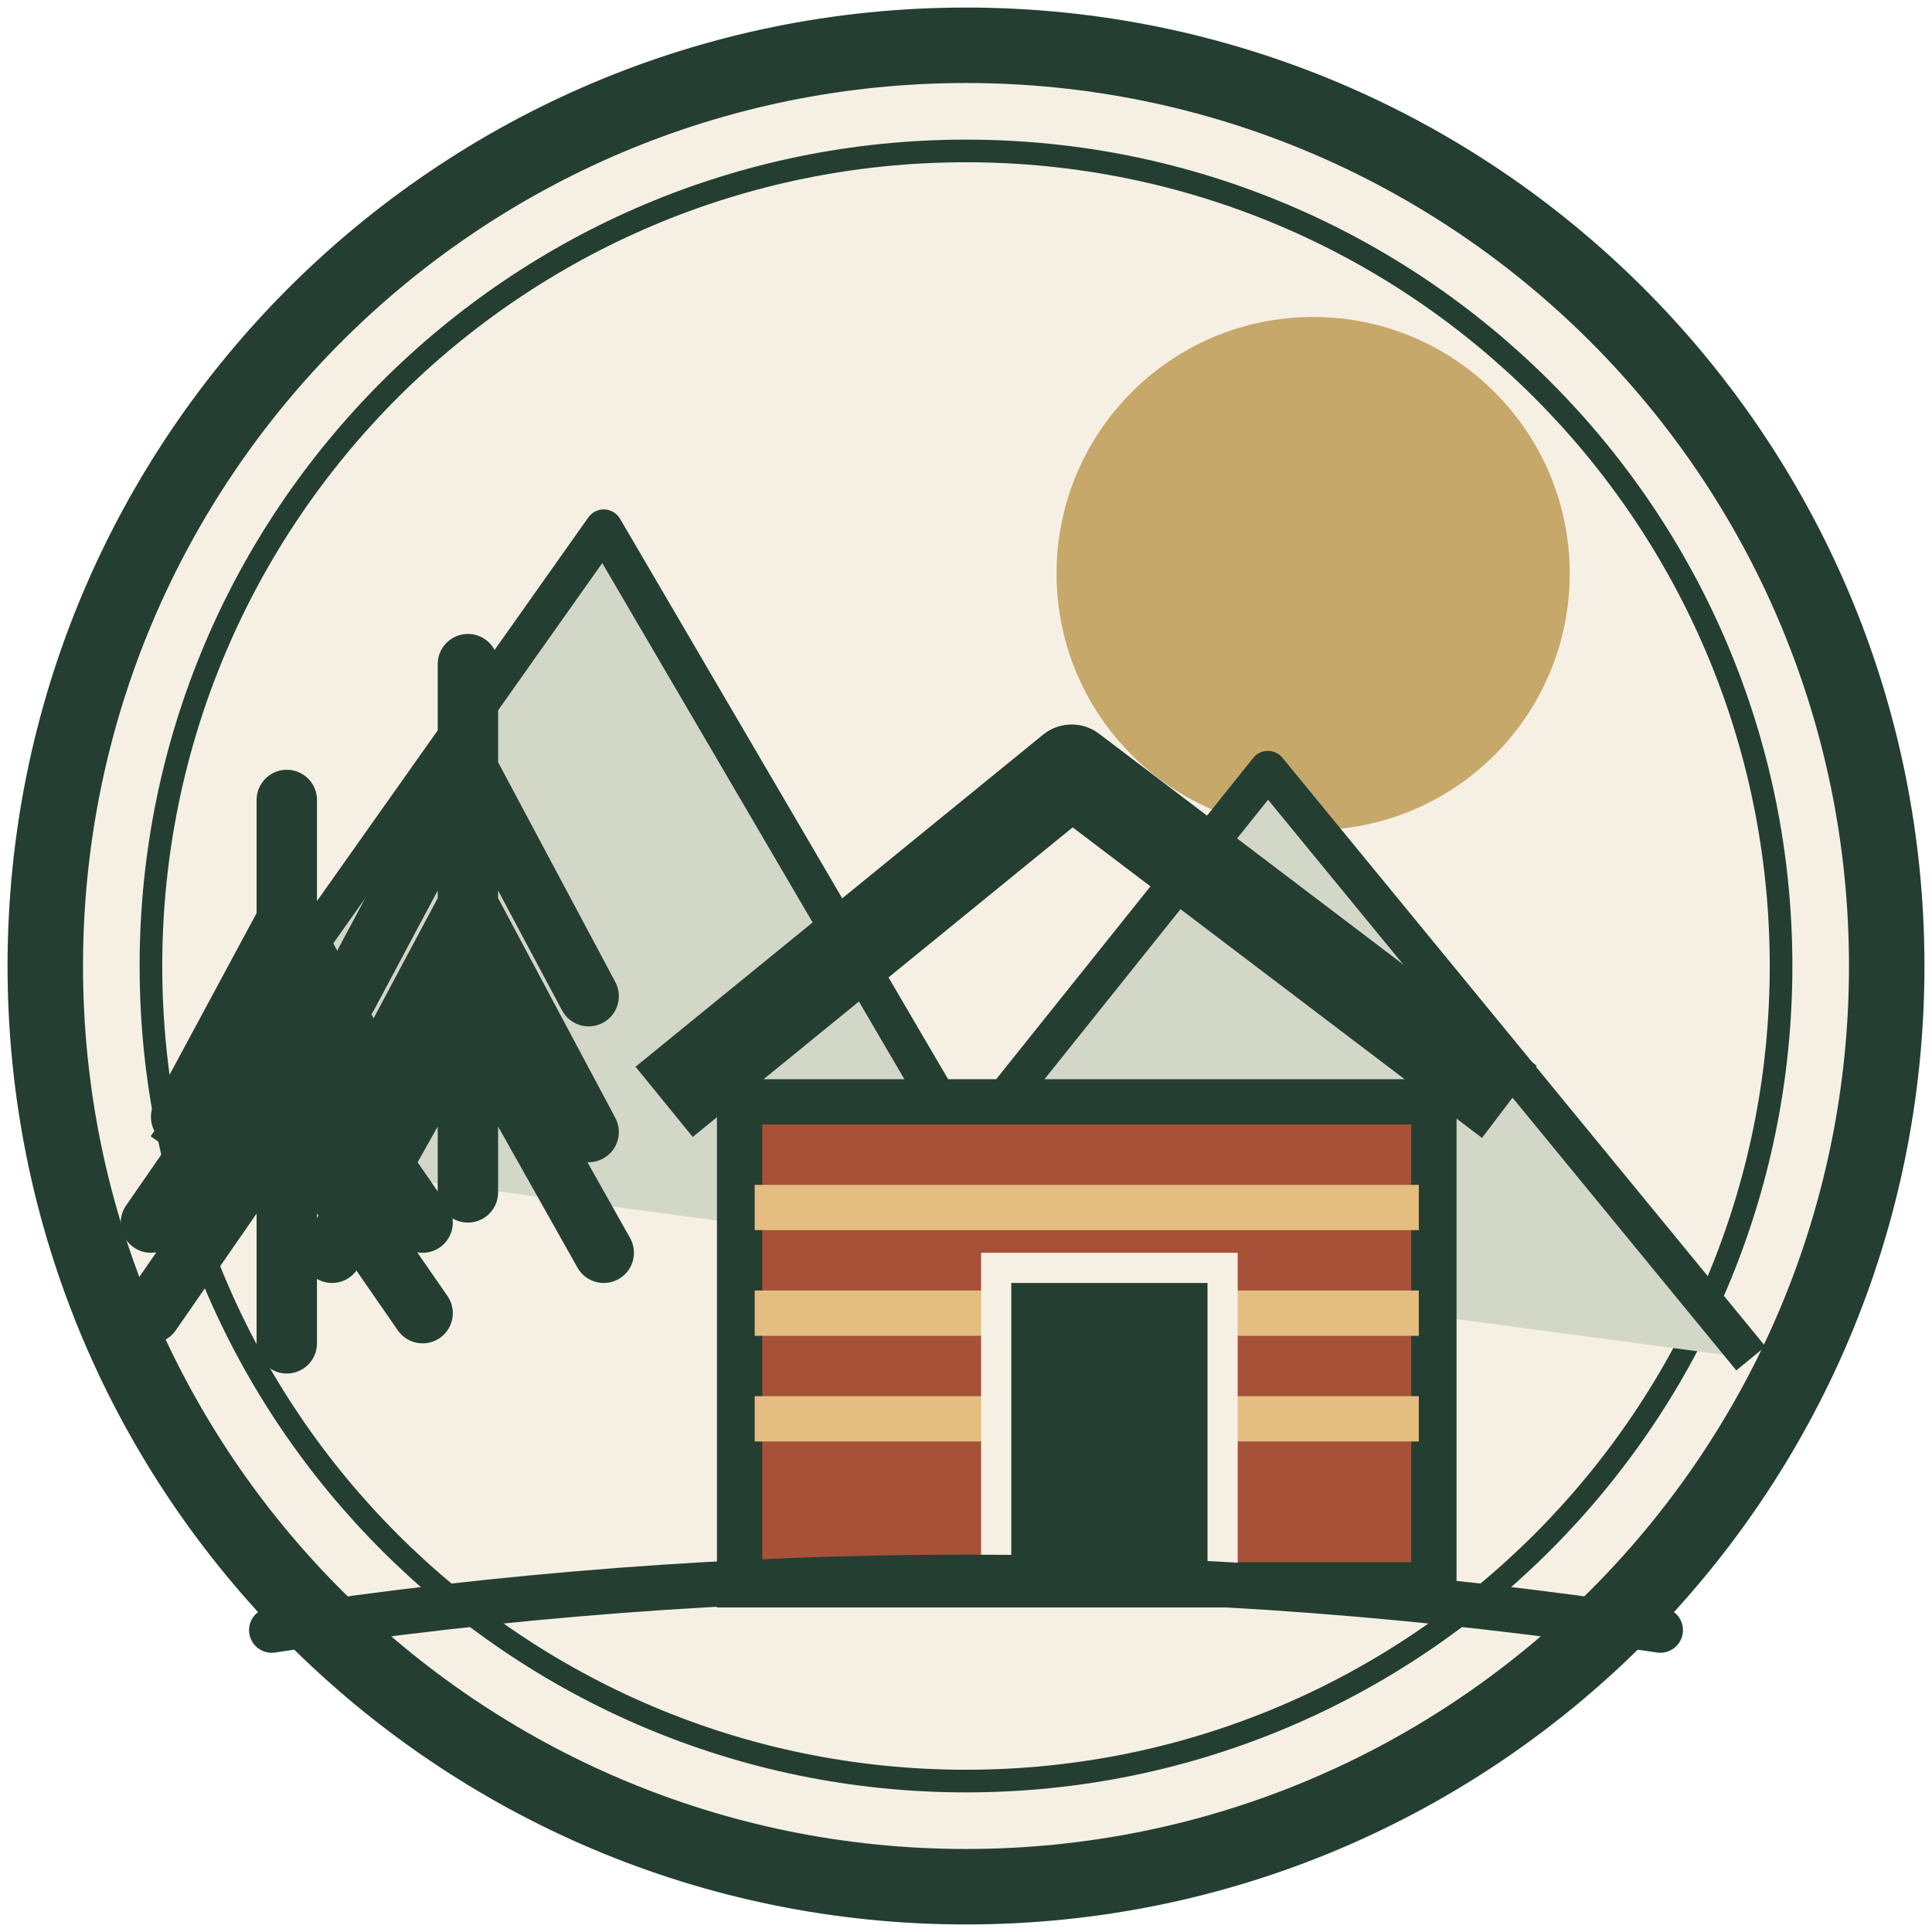
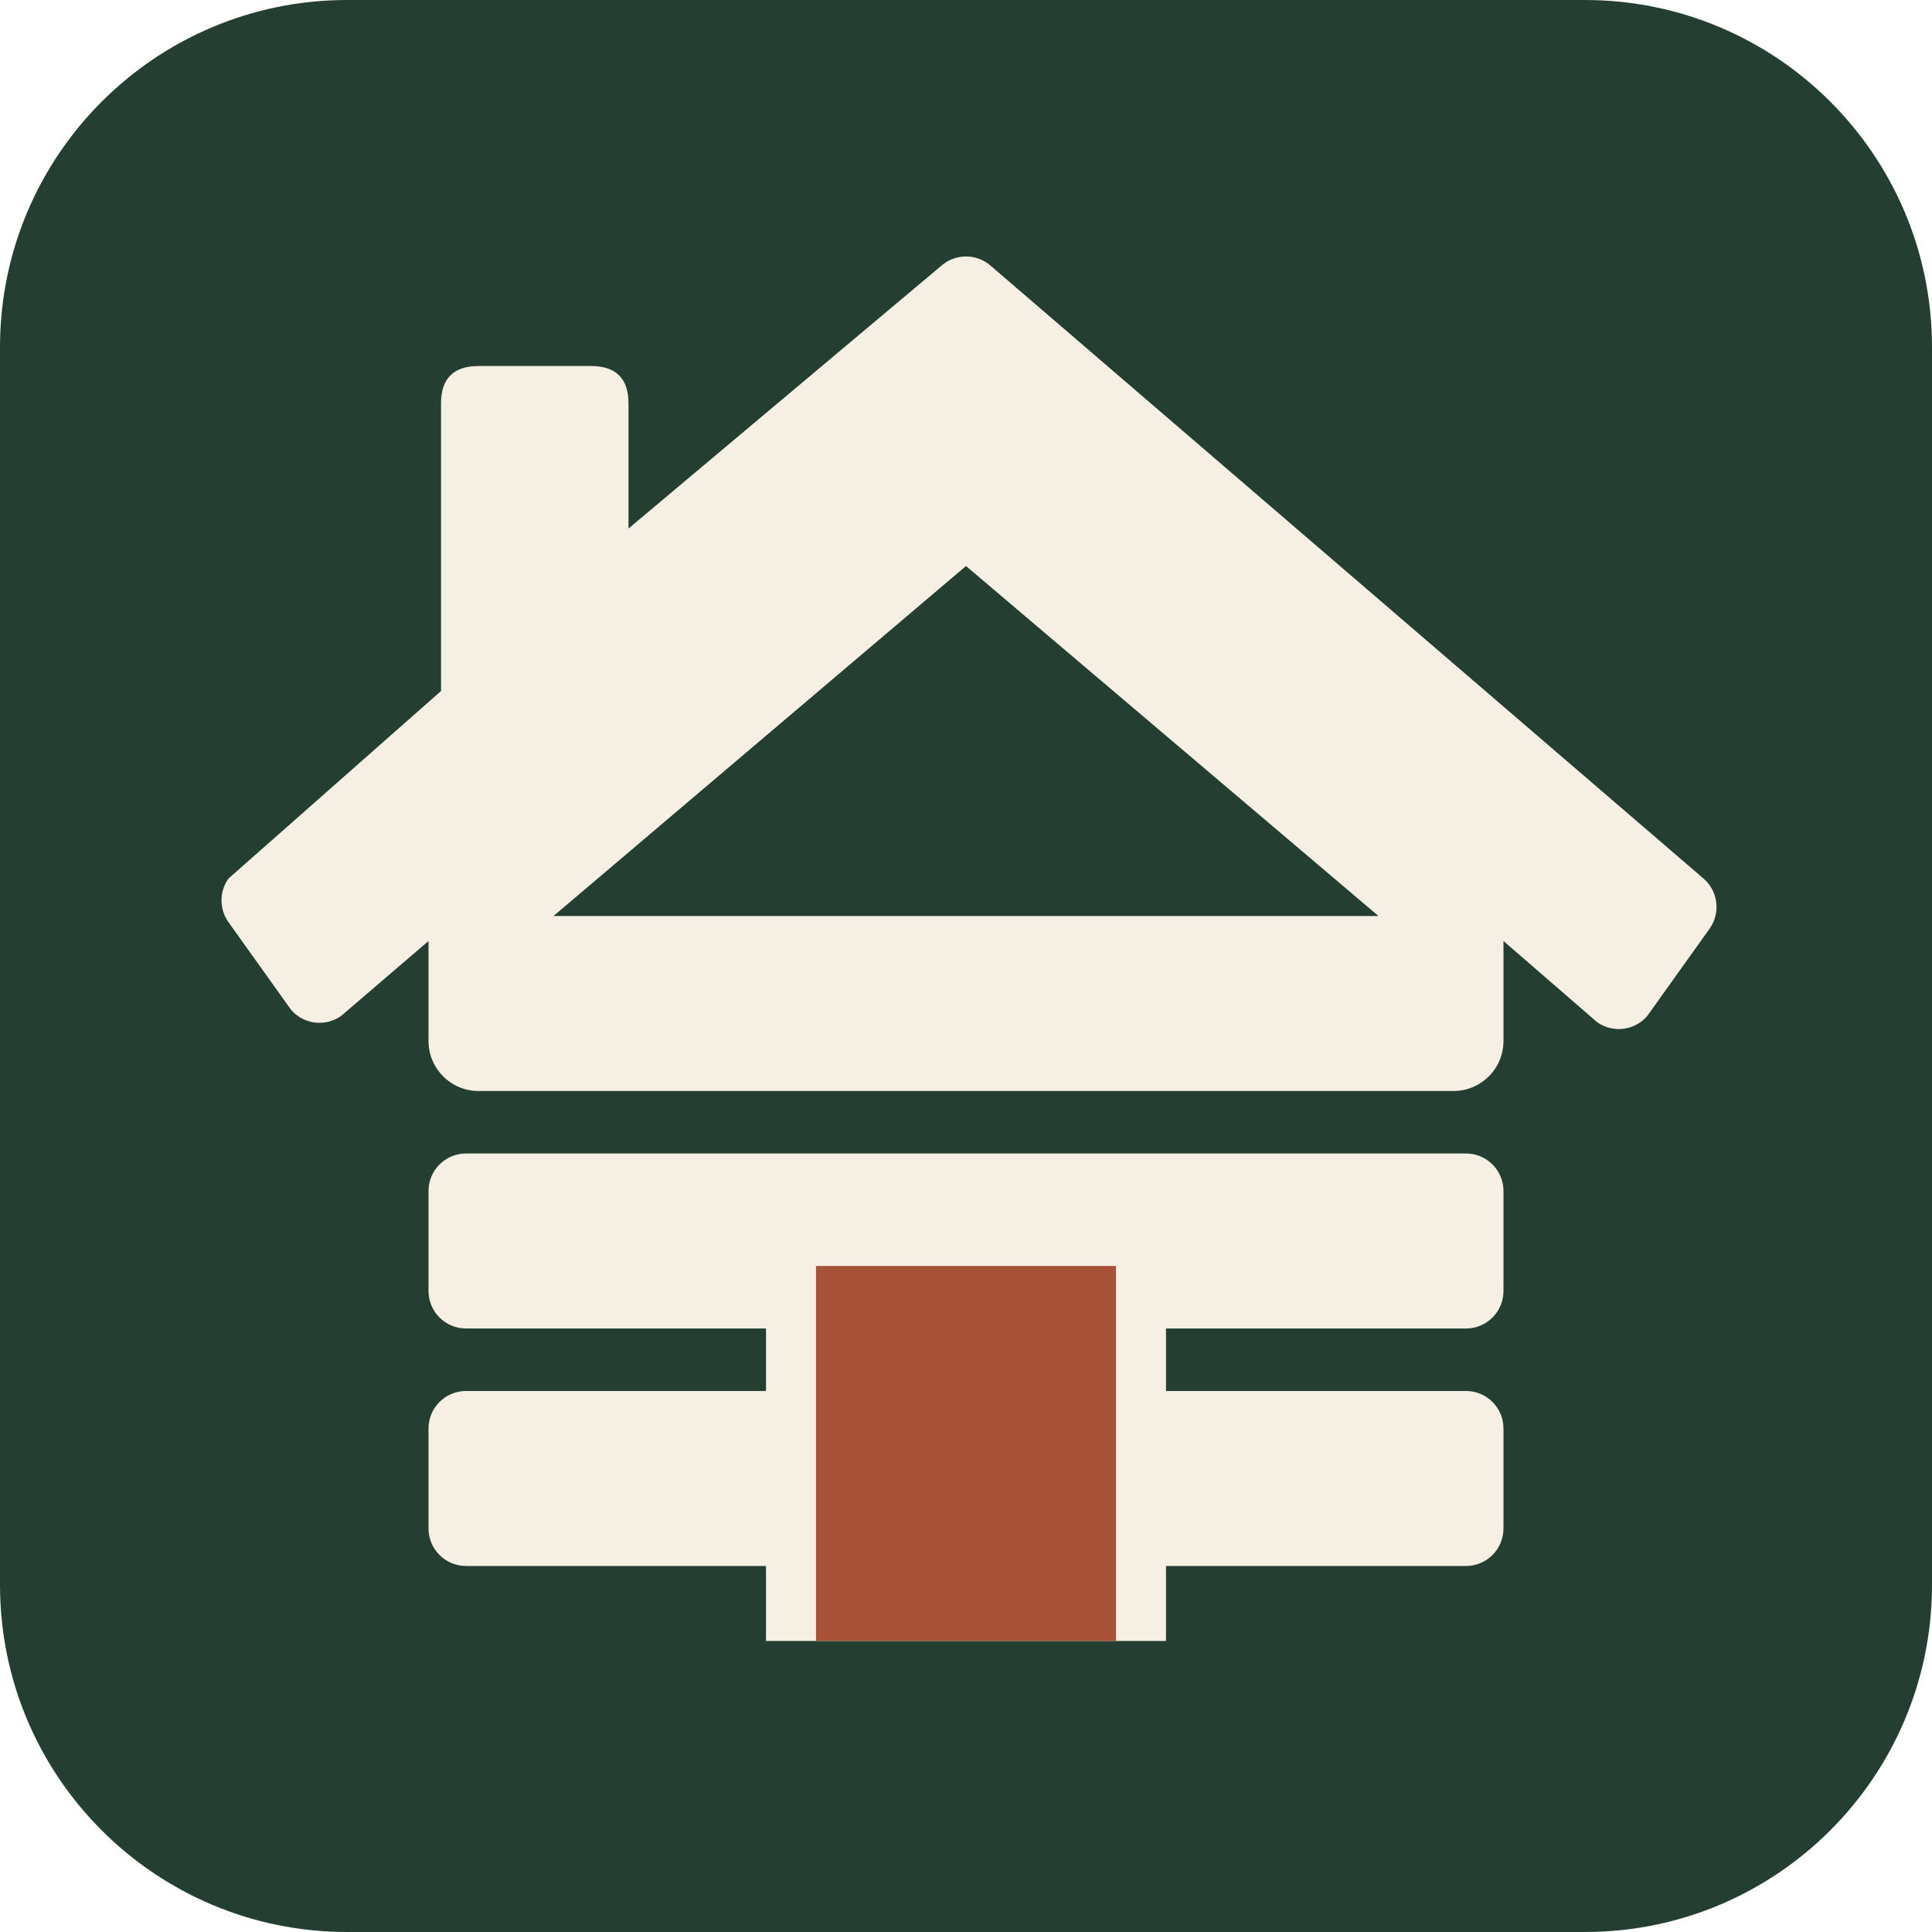
- <svg xmlns="http://www.w3.org/2000/svg" viewBox="0 0 128 128" role="img" aria-label="Log Cabin Scout illustrated emblem">
-   <circle cx="64" cy="64" r="61" fill="#f6f0e4" stroke="#243e32" stroke-width="5" />
-   <circle cx="64" cy="64" r="54" fill="none" stroke="#243e32" stroke-width="1.5" />
-   <circle cx="87" cy="38" r="17" fill="#c7a86b" />
-   <path d="M11 76 40 35 64 76 84 51 116 90" fill="#d3d7c8" stroke="#243e32" stroke-width="2.5" stroke-linejoin="round" />
-   <path d="M19 89V53m-7 21 7-13 7 13m-16 7 9-13 9 13m-18 6 9-13 9 13" stroke="#243e32" stroke-width="4" stroke-linecap="round" stroke-linejoin="round" fill="none" />
-   <path d="M31 79V44m-8 22 8-15 8 15m-16 9 8-15 8 15m-17 8 9-16 9 16" stroke="#243e32" stroke-width="4" stroke-linecap="round" stroke-linejoin="round" fill="none" />
-   <path d="m44 73 27-22 29 22" stroke="#243e32" stroke-width="6" stroke-linejoin="round" fill="none" />
-   <path d="M49 73h46v32H49z" fill="#a75139" stroke="#243e32" stroke-width="3" />
-   <path d="M50 80h44M50 87h44M50 94h44" stroke="#e4bd81" stroke-width="3" />
-   <path d="M66 105V84h15v21" fill="#243e32" stroke="#f6f0e4" stroke-width="2" />
-   <path d="M18 108Q64 101 110 108" stroke="#243e32" stroke-width="3" fill="none" stroke-linecap="round" />
+ <svg xmlns="http://www.w3.org/2000/svg" viewBox="0 0 128 128" width="128" height="128" role="img" aria-labelledby="title">
+   <rect id="pine-background" width="128" height="128" rx="23" fill="#243E32" />
+   <g id="cabin" transform="translate(11 11) scale(.828125)" fill="#F6F0E4">
+     <path id="roof-and-gable" fill-rule="evenodd" d="M5 57 22 42V19q0-3 3-3h9q3 0 3 3v10L62 8a3 3 0 0 1 4 0l57 49a3 3 0 0 1 .5 4l-5 7a3 3 0 0 1-4 .5L107 62v8a4 4 0 0 1-4 4H25a4 4 0 0 1-4-4v-8l-7 6a3 3 0 0 1-4-.5l-5-7a3 3 0 0 1 0-3.5ZM31 60h66L64 32Z" />
+     <rect id="middle-log" x="21" y="79" width="86" height="14" rx="3" />
+     <rect id="bottom-log" x="21" y="98" width="86" height="14" rx="3" />
+     <path id="door-frame" d="M48 84h32v34H48z" />
+     <path id="rust-door" fill="#A75139" d="M52 88h24v30H52z" />
+   </g>
</svg>
